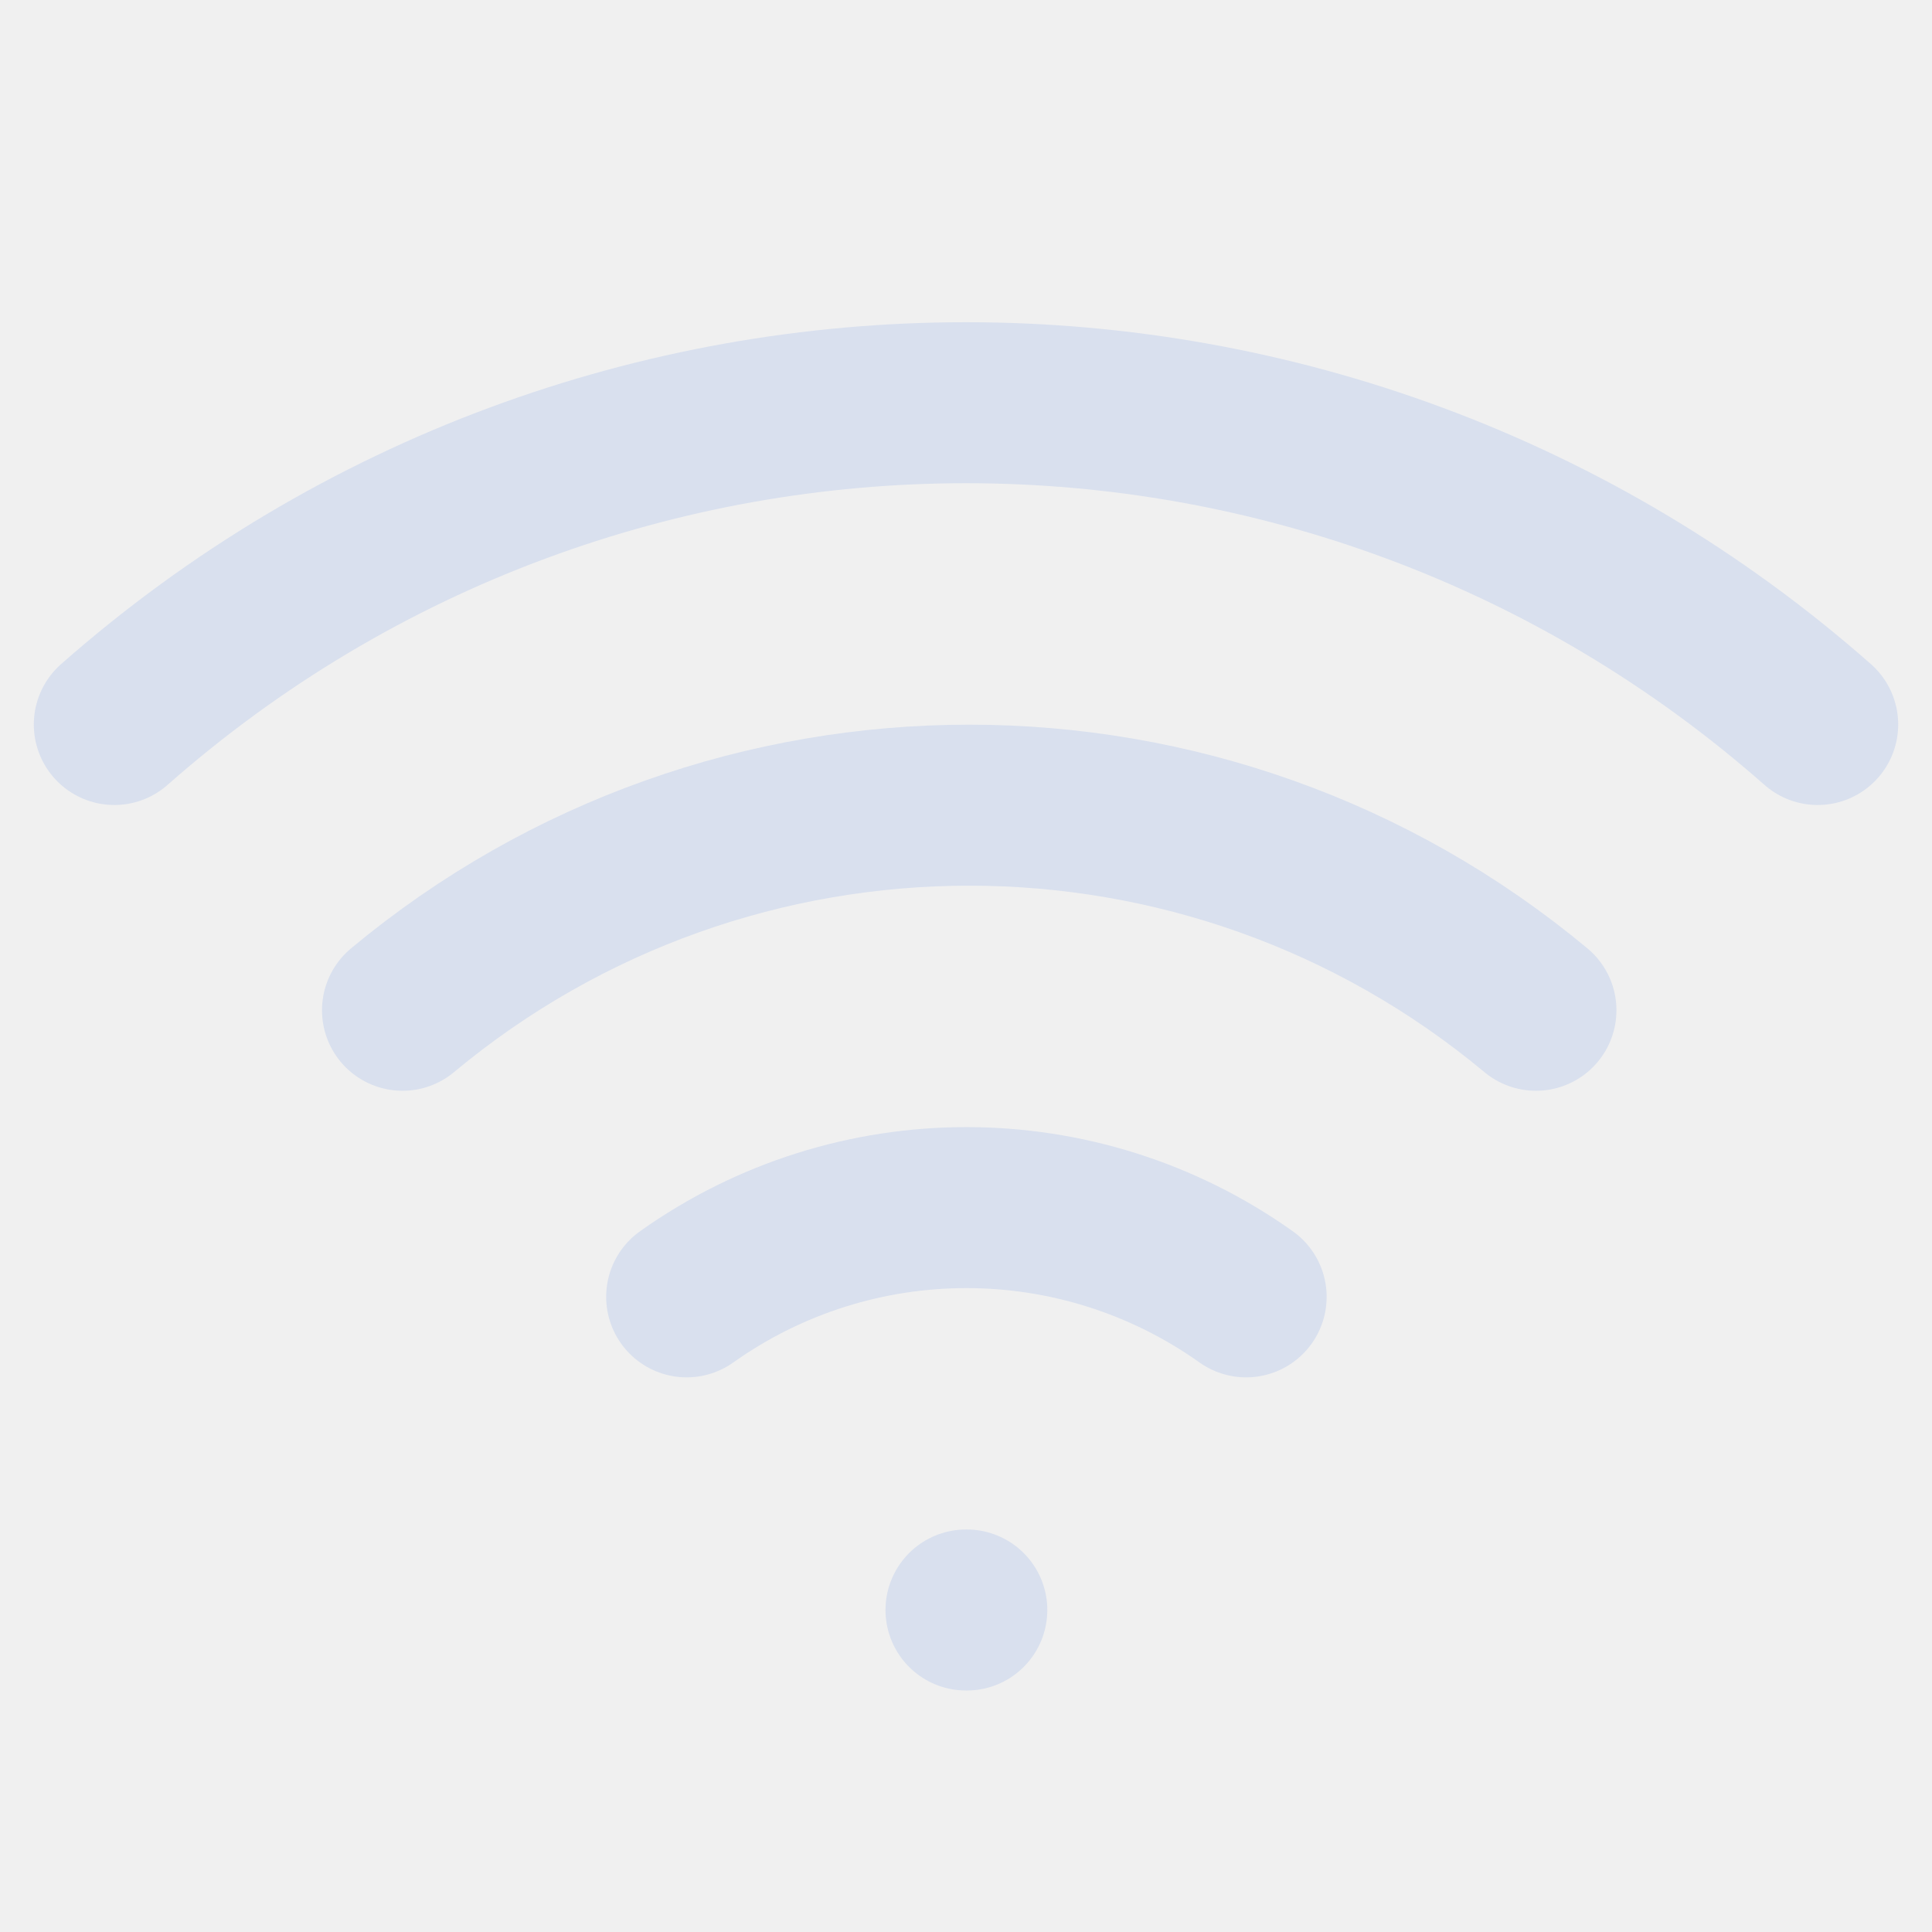
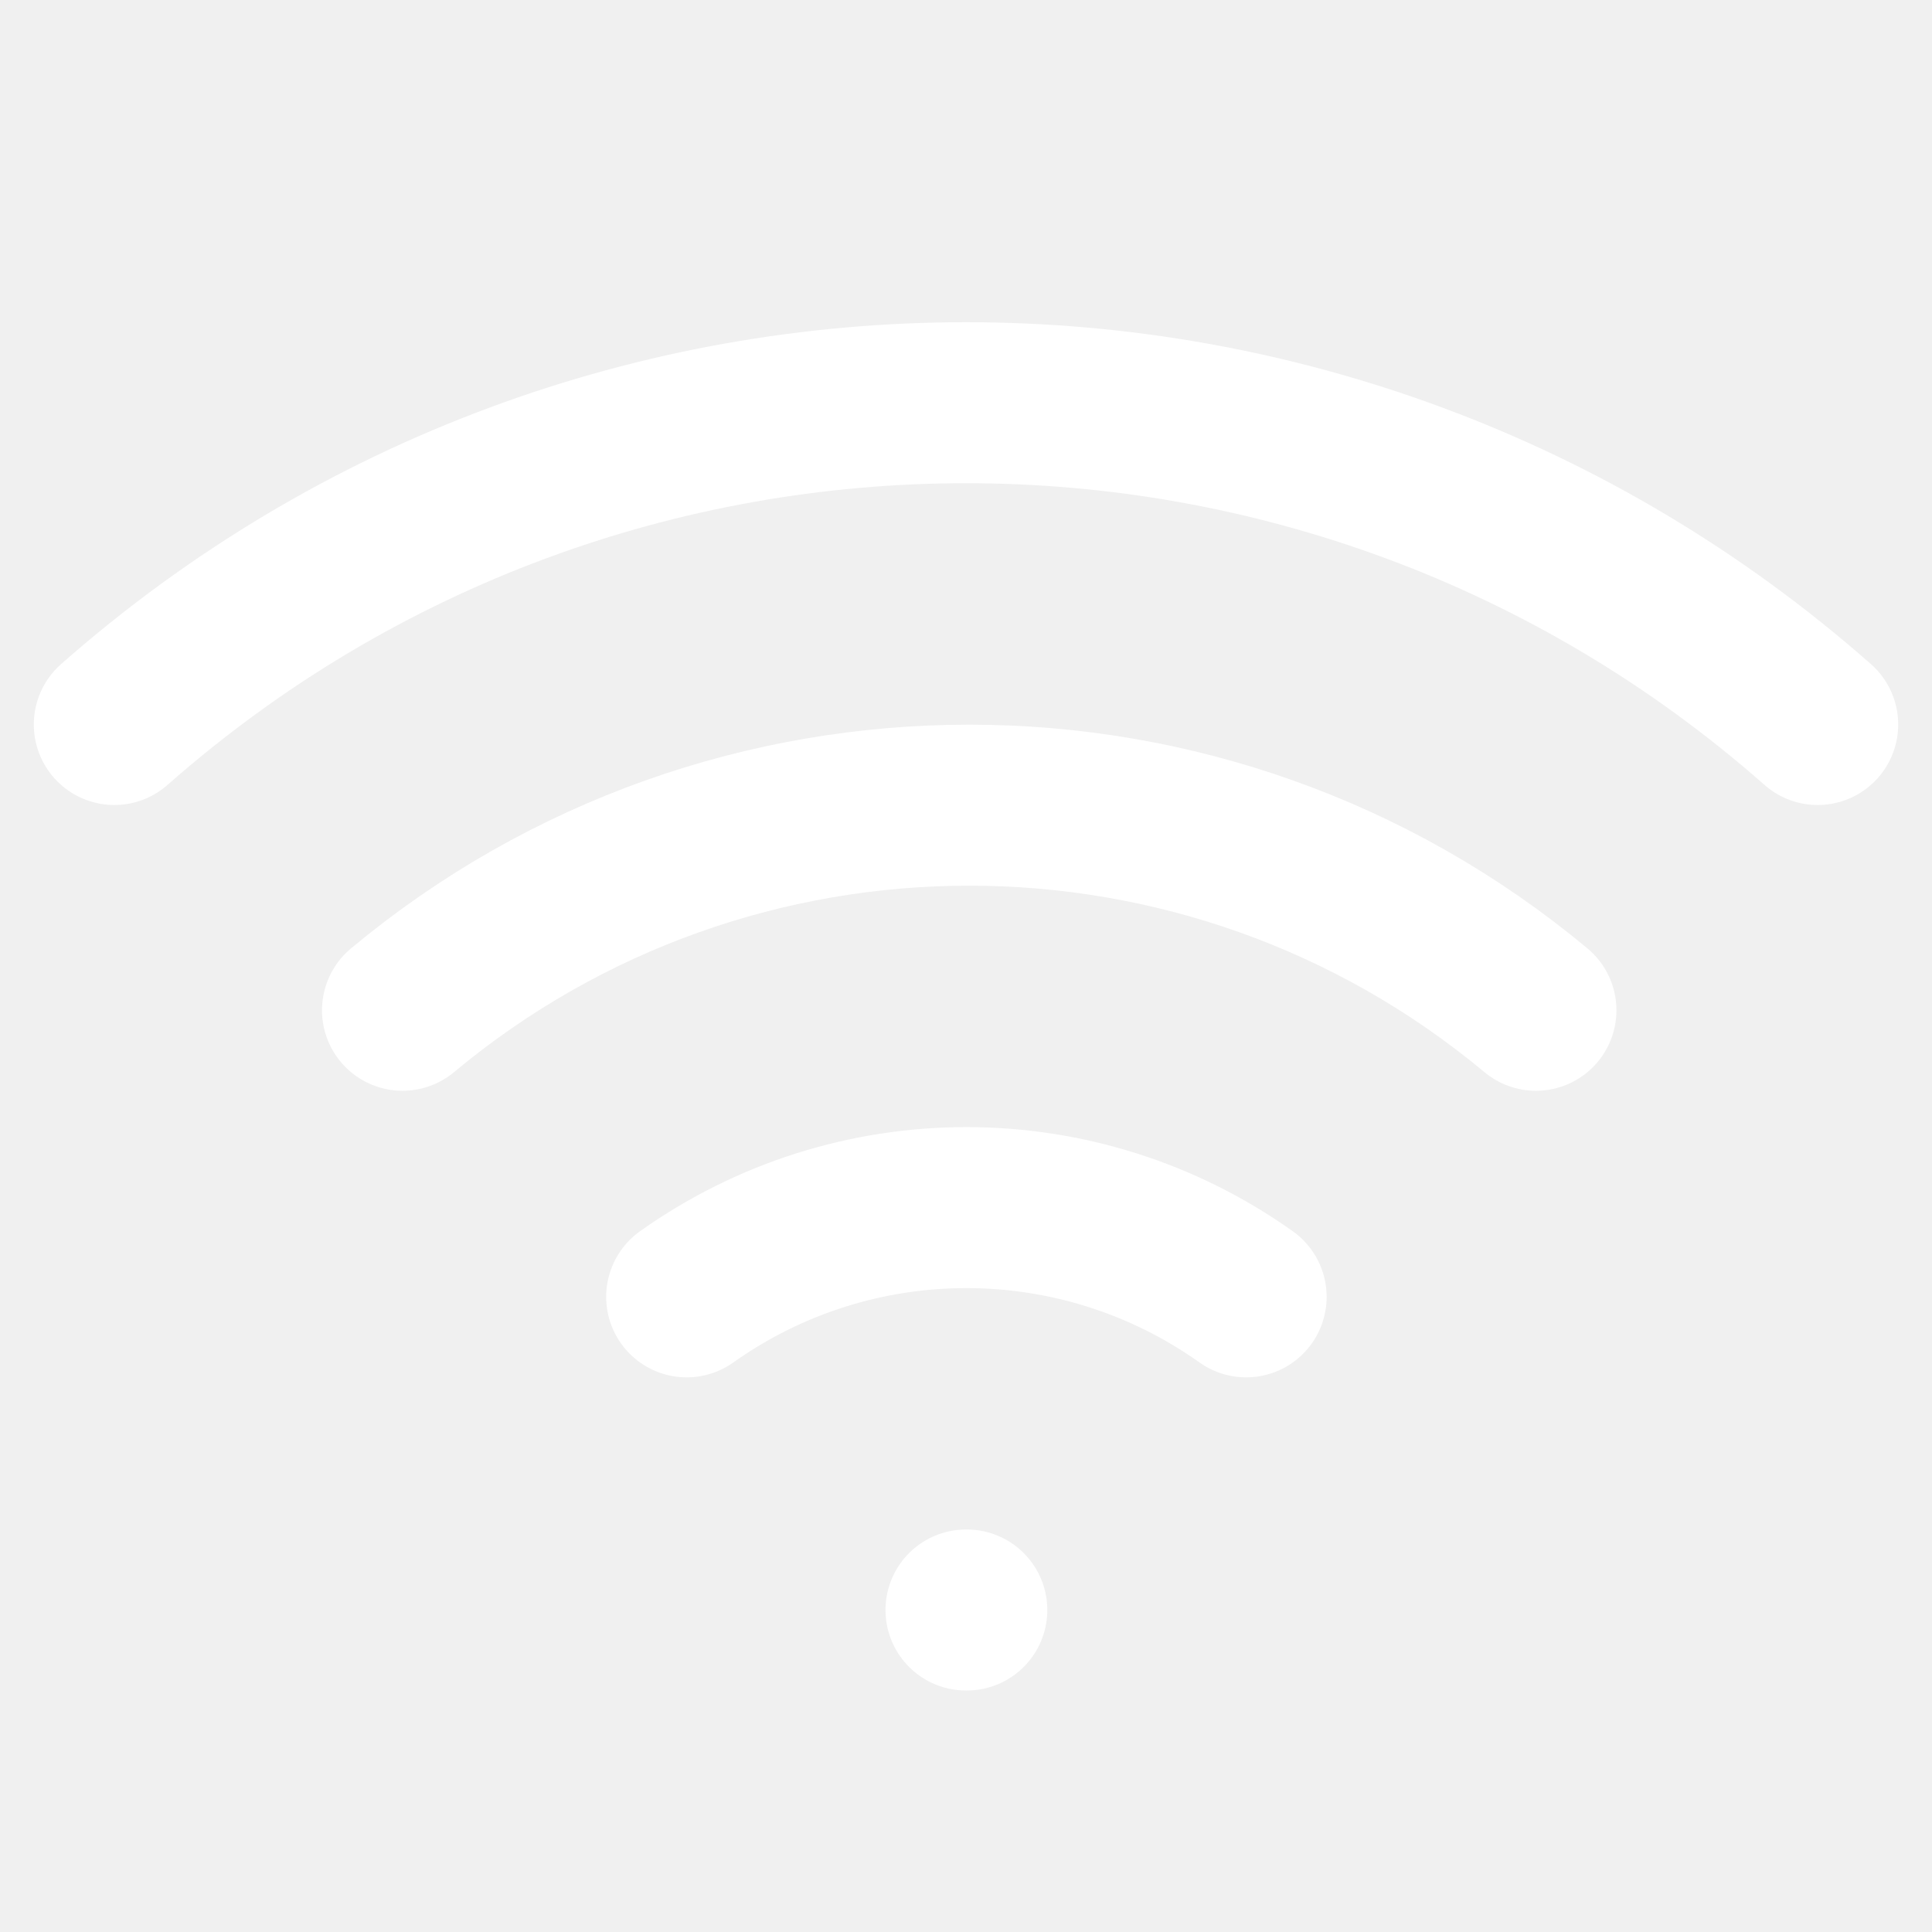
- <svg xmlns="http://www.w3.org/2000/svg" width="48" height="48" viewBox="0 0 24 24" fill="none" stroke="#D9E0EE" stroke-width="2" stroke-linecap="round" stroke-linejoin="round" class="feather feather-wifi">
+ <svg xmlns="http://www.w3.org/2000/svg" width="48" height="48" viewBox="0 0 24 24" fill="none" stroke="white" stroke-width="2" stroke-linecap="round" stroke-linejoin="round" class="feather feather-wifi">
  <path d="M5 12.55a11 11 0 0 1 14.08 0" />
  <path d="M1.42 9a16 16 0 0 1 21.16 0" />
  <path d="M8.53 16.11a6 6 0 0 1 6.95 0" />
  <line x1="12" y1="20" x2="12.01" y2="20" />
</svg>
